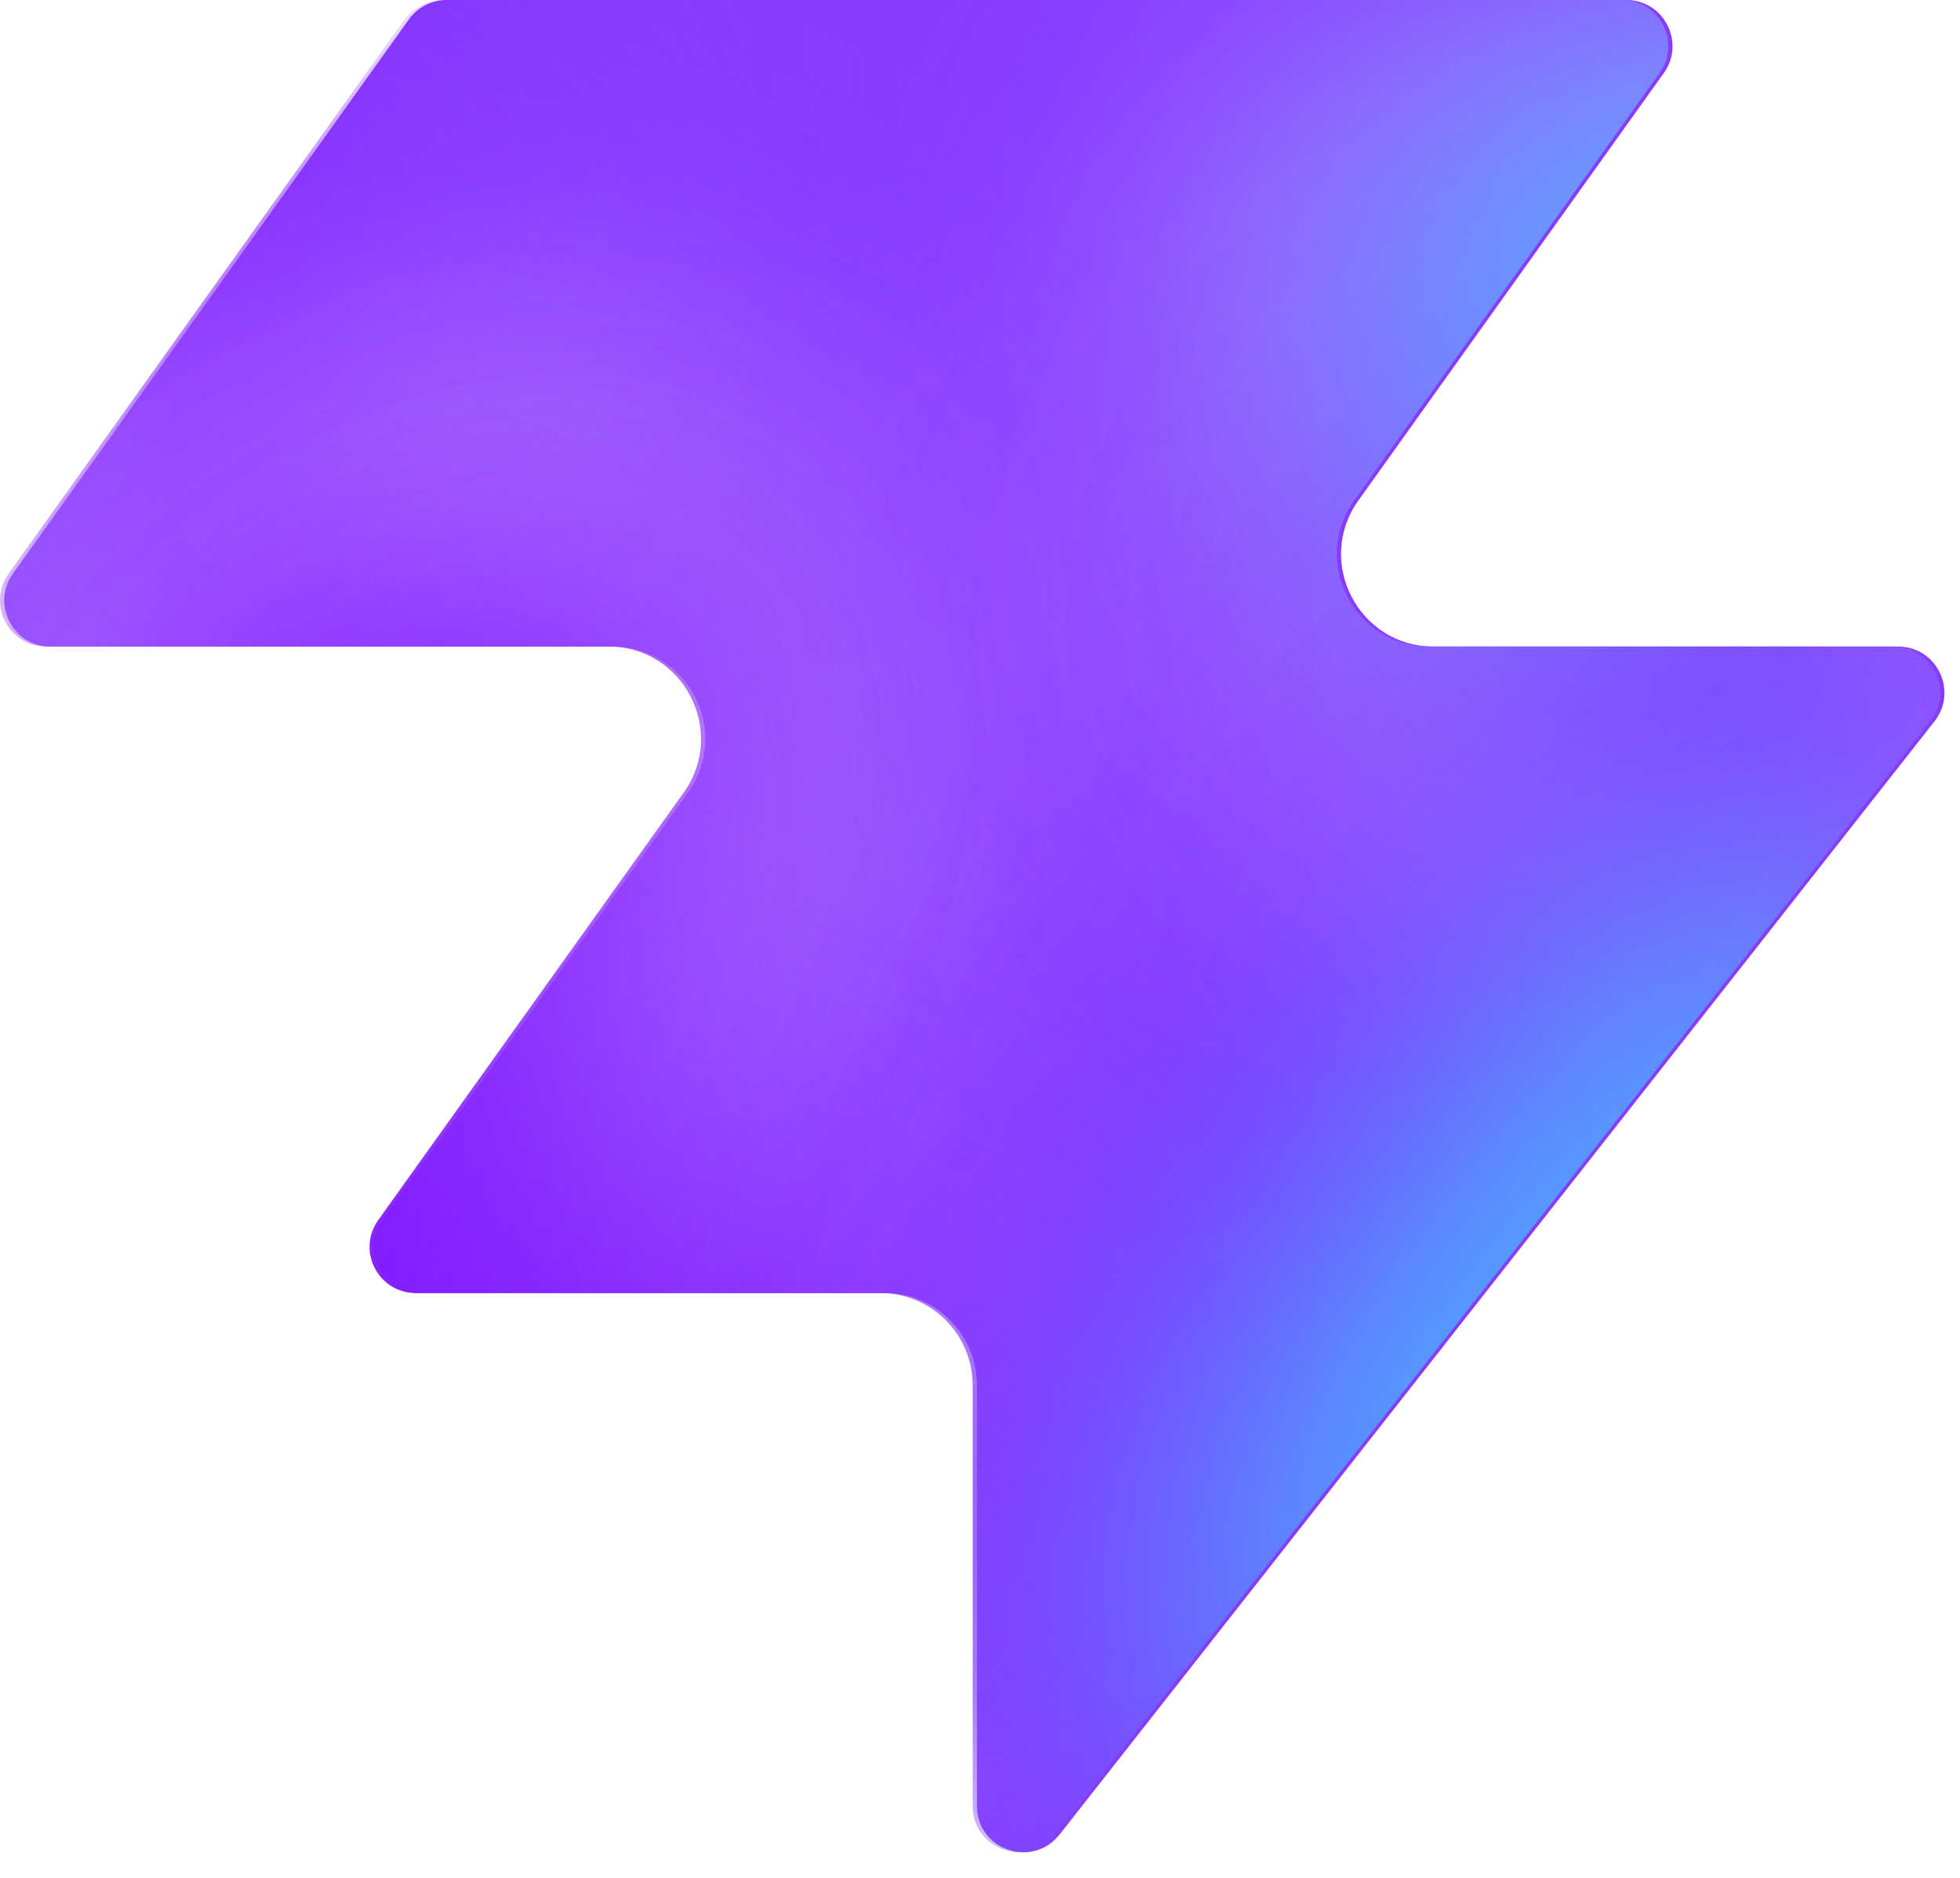
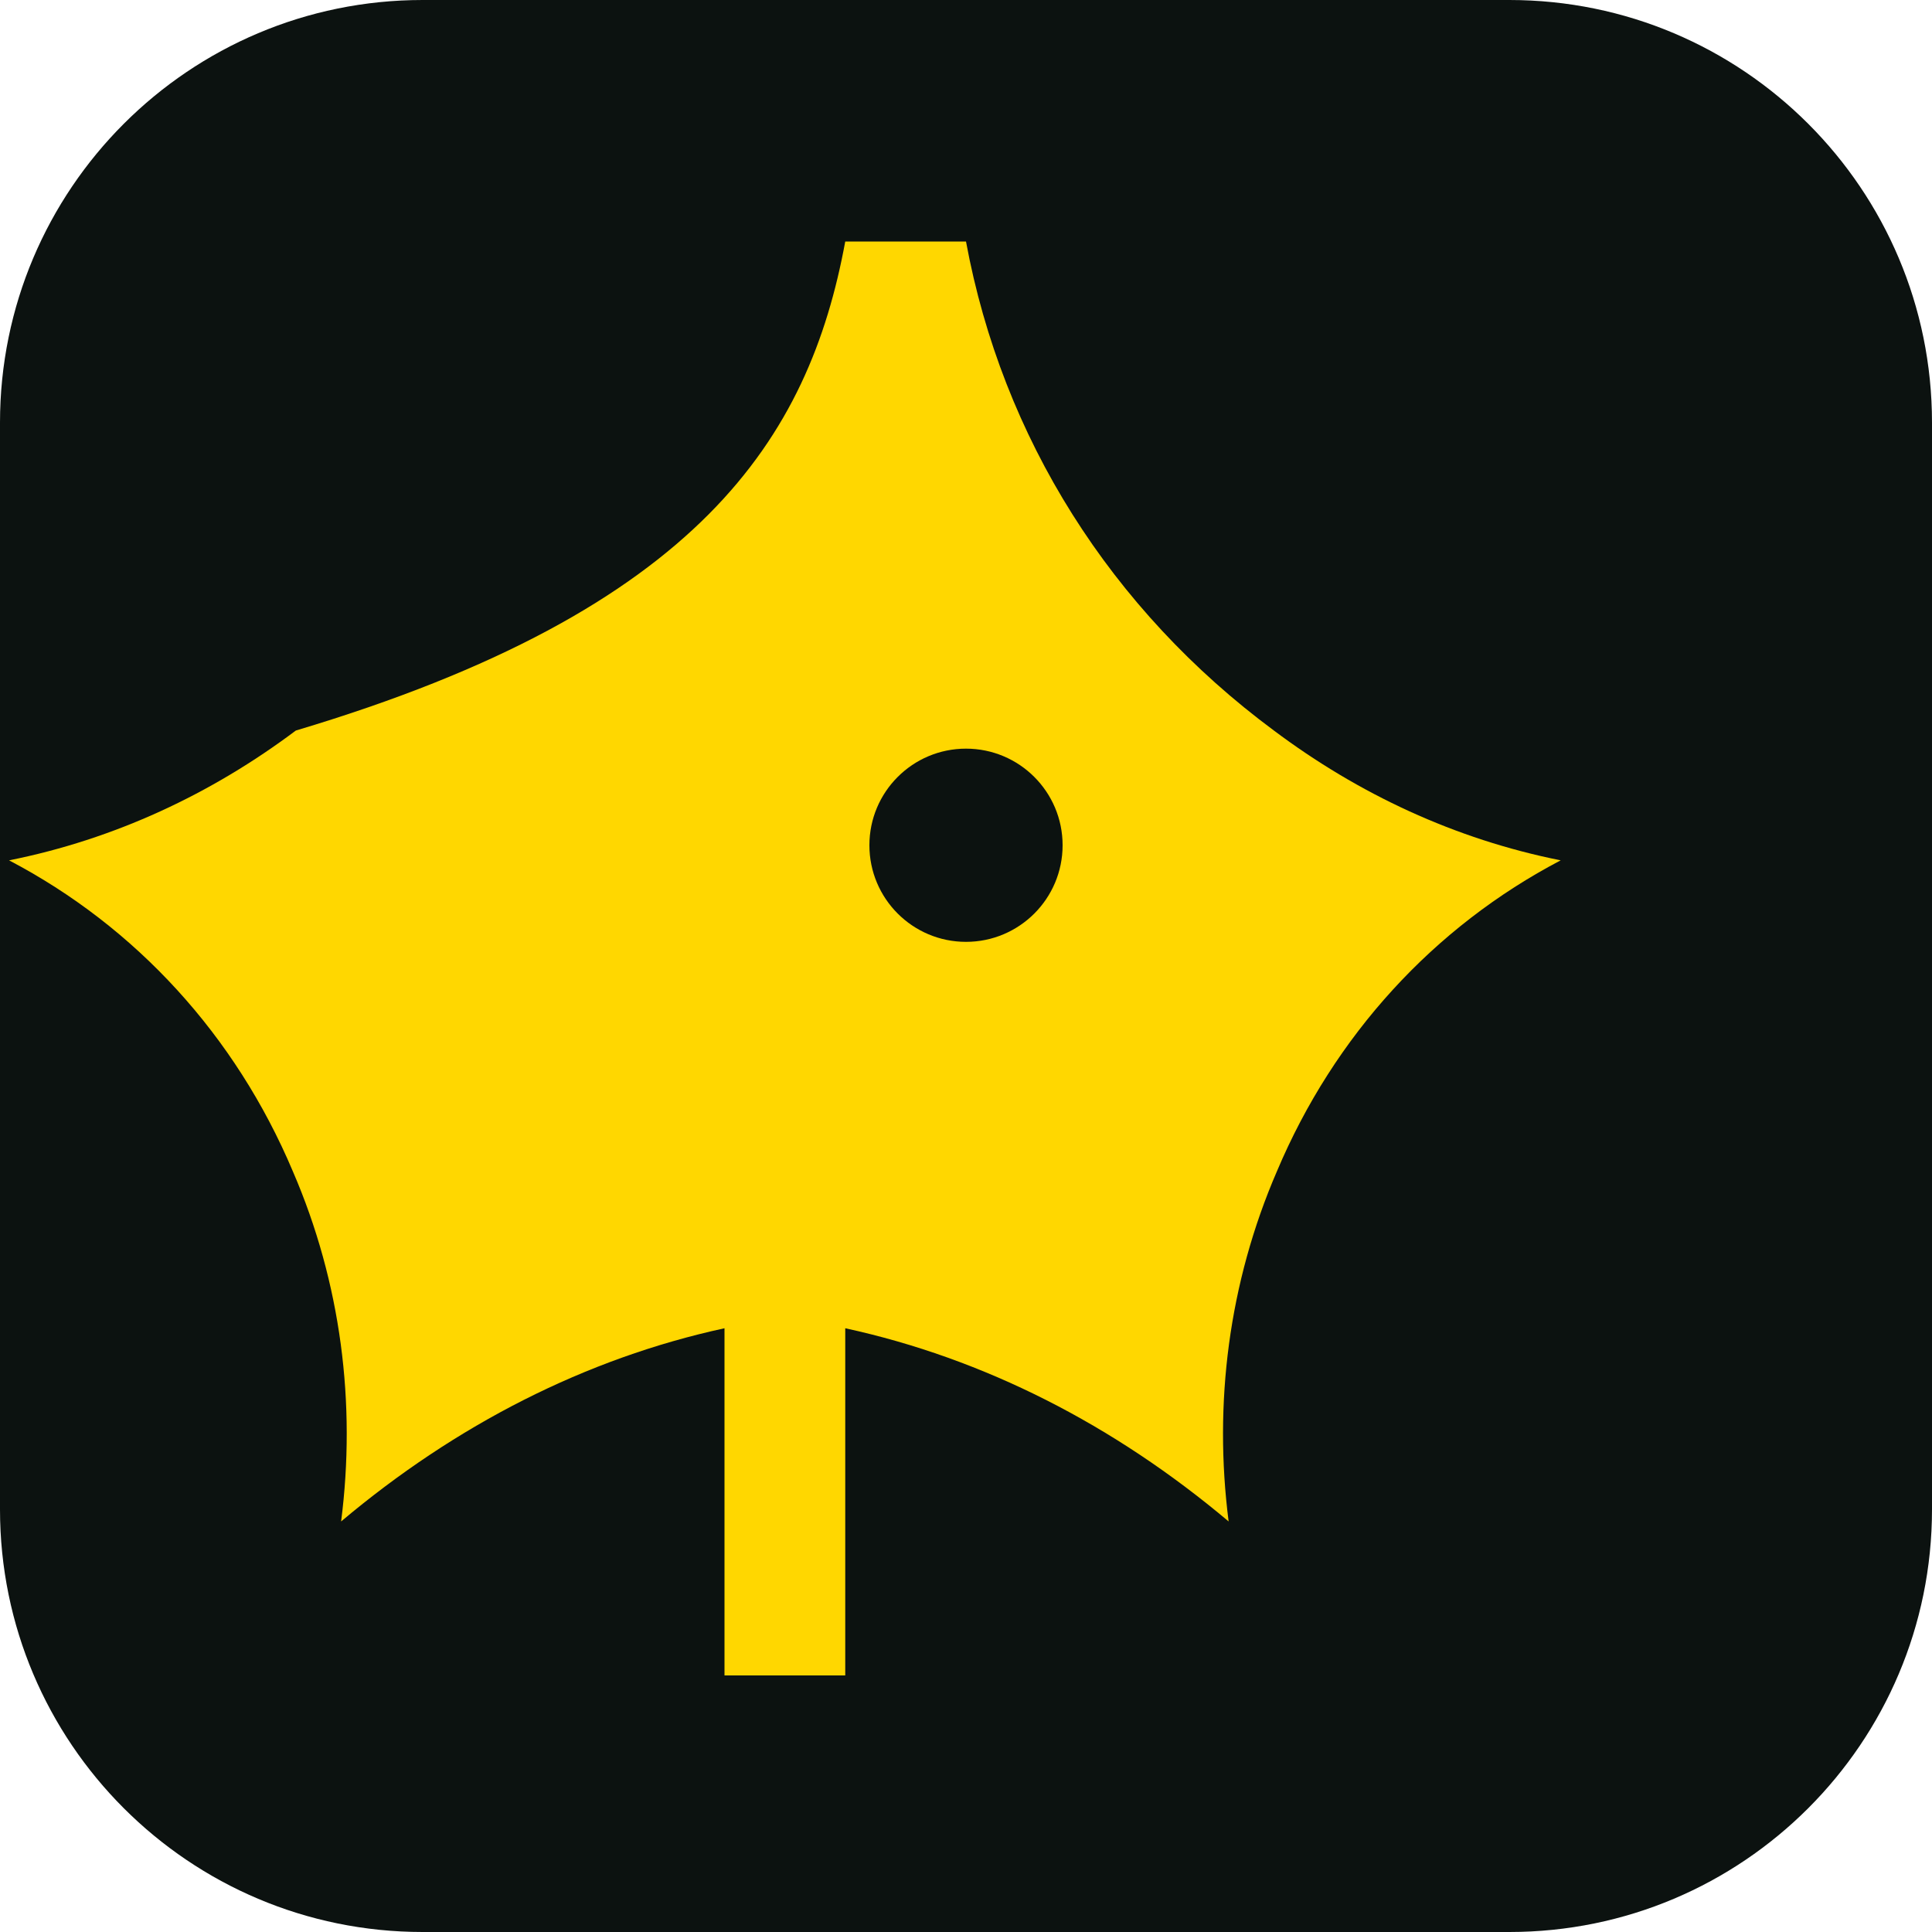
- <svg xmlns="http://www.w3.org/2000/svg" width="48" height="46" fill="none" viewBox="0 0 48 46">
-   <path fill="#863bff" d="M25.946 44.938c-.664.845-2.021.375-2.021-.698V33.937a2.26 2.26 0 0 0-2.262-2.262H10.287c-.92 0-1.456-1.04-.92-1.788l7.48-10.471c1.07-1.497 0-3.578-1.842-3.578H1.237c-.92 0-1.456-1.04-.92-1.788L10.013.474c.214-.297.556-.474.92-.474h28.894c.92 0 1.456 1.04.92 1.788l-7.48 10.471c-1.07 1.498 0 3.579 1.842 3.579h11.377c.943 0 1.473 1.088.89 1.83L25.947 44.94z" style="fill:#863bff;fill:color(display-p3 .525 .23 1);fill-opacity:1" />
-   <mask id="a" width="48" height="46" x="0" y="0" maskUnits="userSpaceOnUse" style="mask-type:alpha">
-     <path fill="#000" d="M25.842 44.938c-.664.844-2.021.375-2.021-.698V33.937a2.26 2.26 0 0 0-2.262-2.262H10.183c-.92 0-1.456-1.04-.92-1.788l7.48-10.471c1.07-1.498 0-3.579-1.842-3.579H1.133c-.92 0-1.456-1.04-.92-1.787L9.91.473c.214-.297.556-.474.92-.474h28.894c.92 0 1.456 1.04.92 1.788l-7.48 10.471c-1.07 1.498 0 3.578 1.842 3.578h11.377c.943 0 1.473 1.088.89 1.832L25.843 44.94z" style="fill:#000;fill-opacity:1" />
-   </mask>
-   <g mask="url(#a)">
-     <g filter="url(#b)">
-       <ellipse cx="5.508" cy="14.704" fill="#ede6ff" rx="5.508" ry="14.704" style="fill:#ede6ff;fill:color(display-p3 .927 .903 1);fill-opacity:1" transform="matrix(.00324 1 1 -.00324 -4.47 31.516)" />
-     </g>
-     <g filter="url(#c)">
-       <ellipse cx="10.399" cy="29.851" fill="#ede6ff" rx="10.399" ry="29.851" style="fill:#ede6ff;fill:color(display-p3 .927 .903 1);fill-opacity:1" transform="matrix(.00324 1 1 -.00324 -39.328 7.883)" />
-     </g>
-     <g filter="url(#d)">
-       <ellipse cx="5.508" cy="30.487" fill="#7e14ff" rx="5.508" ry="30.487" style="fill:#7e14ff;fill:color(display-p3 .492 .077 1);fill-opacity:1" transform="rotate(89.814 -25.913 -14.639)scale(1 -1)" />
-     </g>
-     <g filter="url(#e)">
-       <ellipse cx="5.508" cy="30.599" fill="#7e14ff" rx="5.508" ry="30.599" style="fill:#7e14ff;fill:color(display-p3 .492 .077 1);fill-opacity:1" transform="rotate(89.814 -32.644 -3.334)scale(1 -1)" />
-     </g>
-     <g filter="url(#f)">
-       <ellipse cx="5.508" cy="30.599" fill="#7e14ff" rx="5.508" ry="30.599" style="fill:#7e14ff;fill:color(display-p3 .492 .077 1);fill-opacity:1" transform="matrix(.00324 1 1 -.00324 -34.34 30.47)" />
-     </g>
-     <g filter="url(#g)">
-       <ellipse cx="14.072" cy="22.078" fill="#ede6ff" rx="14.072" ry="22.078" style="fill:#ede6ff;fill:color(display-p3 .927 .903 1);fill-opacity:1" transform="rotate(93.35 24.506 48.493)scale(-1 1)" />
-     </g>
-     <g filter="url(#h)">
-       <ellipse cx="3.47" cy="21.501" fill="#7e14ff" rx="3.47" ry="21.501" style="fill:#7e14ff;fill:color(display-p3 .492 .077 1);fill-opacity:1" transform="rotate(89.009 28.708 47.59)scale(-1 1)" />
-     </g>
-     <g filter="url(#i)">
-       <ellipse cx="3.47" cy="21.501" fill="#7e14ff" rx="3.47" ry="21.501" style="fill:#7e14ff;fill:color(display-p3 .492 .077 1);fill-opacity:1" transform="rotate(89.009 28.708 47.59)scale(-1 1)" />
-     </g>
-     <g filter="url(#j)">
-       <ellipse cx=".387" cy="8.972" fill="#7e14ff" rx="4.407" ry="29.108" style="fill:#7e14ff;fill:color(display-p3 .492 .077 1);fill-opacity:1" transform="rotate(39.51 .387 8.972)" />
-     </g>
-     <g filter="url(#k)">
-       <ellipse cx="47.523" cy="-6.092" fill="#7e14ff" rx="4.407" ry="29.108" style="fill:#7e14ff;fill:color(display-p3 .492 .077 1);fill-opacity:1" transform="rotate(37.892 47.523 -6.092)" />
-     </g>
-     <g filter="url(#l)">
-       <ellipse cx="41.412" cy="6.333" fill="#47bfff" rx="5.971" ry="9.665" style="fill:#47bfff;fill:color(display-p3 .28 .748 1);fill-opacity:1" transform="rotate(37.892 41.412 6.333)" />
-     </g>
-     <g filter="url(#m)">
-       <ellipse cx="-1.879" cy="38.332" fill="#7e14ff" rx="4.407" ry="29.108" style="fill:#7e14ff;fill:color(display-p3 .492 .077 1);fill-opacity:1" transform="rotate(37.892 -1.88 38.332)" />
-     </g>
-     <g filter="url(#n)">
-       <ellipse cx="-1.879" cy="38.332" fill="#7e14ff" rx="4.407" ry="29.108" style="fill:#7e14ff;fill:color(display-p3 .492 .077 1);fill-opacity:1" transform="rotate(37.892 -1.88 38.332)" />
-     </g>
-     <g filter="url(#o)">
-       <ellipse cx="35.651" cy="29.907" fill="#7e14ff" rx="4.407" ry="29.108" style="fill:#7e14ff;fill:color(display-p3 .492 .077 1);fill-opacity:1" transform="rotate(37.892 35.651 29.907)" />
-     </g>
-     <g filter="url(#p)">
-       <ellipse cx="38.418" cy="32.4" fill="#47bfff" rx="5.971" ry="15.297" style="fill:#47bfff;fill:color(display-p3 .28 .748 1);fill-opacity:1" transform="rotate(37.892 38.418 32.4)" />
-     </g>
-   </g>
-   <defs>
-     <filter id="b" width="60.045" height="41.654" x="-19.77" y="16.149" color-interpolation-filters="sRGB" filterUnits="userSpaceOnUse">
-       <feFlood flood-opacity="0" result="BackgroundImageFix" />
-       <feBlend in="SourceGraphic" in2="BackgroundImageFix" result="shape" />
-       <feGaussianBlur result="effect1_foregroundBlur_2002_17158" stdDeviation="7.659" />
-     </filter>
-     <filter id="c" width="90.34" height="51.437" x="-54.613" y="-7.533" color-interpolation-filters="sRGB" filterUnits="userSpaceOnUse">
-       <feFlood flood-opacity="0" result="BackgroundImageFix" />
-       <feBlend in="SourceGraphic" in2="BackgroundImageFix" result="shape" />
-       <feGaussianBlur result="effect1_foregroundBlur_2002_17158" stdDeviation="7.659" />
-     </filter>
-     <filter id="d" width="79.355" height="29.4" x="-49.64" y="2.03" color-interpolation-filters="sRGB" filterUnits="userSpaceOnUse">
-       <feFlood flood-opacity="0" result="BackgroundImageFix" />
-       <feBlend in="SourceGraphic" in2="BackgroundImageFix" result="shape" />
-       <feGaussianBlur result="effect1_foregroundBlur_2002_17158" stdDeviation="4.596" />
-     </filter>
-     <filter id="e" width="79.579" height="29.4" x="-45.045" y="20.029" color-interpolation-filters="sRGB" filterUnits="userSpaceOnUse">
-       <feFlood flood-opacity="0" result="BackgroundImageFix" />
-       <feBlend in="SourceGraphic" in2="BackgroundImageFix" result="shape" />
-       <feGaussianBlur result="effect1_foregroundBlur_2002_17158" stdDeviation="4.596" />
-     </filter>
-     <filter id="f" width="79.579" height="29.4" x="-43.513" y="21.178" color-interpolation-filters="sRGB" filterUnits="userSpaceOnUse">
-       <feFlood flood-opacity="0" result="BackgroundImageFix" />
-       <feBlend in="SourceGraphic" in2="BackgroundImageFix" result="shape" />
-       <feGaussianBlur result="effect1_foregroundBlur_2002_17158" stdDeviation="4.596" />
-     </filter>
-     <filter id="g" width="74.749" height="58.852" x="15.756" y="-17.901" color-interpolation-filters="sRGB" filterUnits="userSpaceOnUse">
-       <feFlood flood-opacity="0" result="BackgroundImageFix" />
-       <feBlend in="SourceGraphic" in2="BackgroundImageFix" result="shape" />
-       <feGaussianBlur result="effect1_foregroundBlur_2002_17158" stdDeviation="7.659" />
-     </filter>
-     <filter id="h" width="61.377" height="25.362" x="23.548" y="2.284" color-interpolation-filters="sRGB" filterUnits="userSpaceOnUse">
-       <feFlood flood-opacity="0" result="BackgroundImageFix" />
-       <feBlend in="SourceGraphic" in2="BackgroundImageFix" result="shape" />
-       <feGaussianBlur result="effect1_foregroundBlur_2002_17158" stdDeviation="4.596" />
-     </filter>
-     <filter id="i" width="61.377" height="25.362" x="23.548" y="2.284" color-interpolation-filters="sRGB" filterUnits="userSpaceOnUse">
-       <feFlood flood-opacity="0" result="BackgroundImageFix" />
-       <feBlend in="SourceGraphic" in2="BackgroundImageFix" result="shape" />
-       <feGaussianBlur result="effect1_foregroundBlur_2002_17158" stdDeviation="4.596" />
-     </filter>
-     <filter id="j" width="56.045" height="63.649" x="-27.636" y="-22.853" color-interpolation-filters="sRGB" filterUnits="userSpaceOnUse">
-       <feFlood flood-opacity="0" result="BackgroundImageFix" />
-       <feBlend in="SourceGraphic" in2="BackgroundImageFix" result="shape" />
-       <feGaussianBlur result="effect1_foregroundBlur_2002_17158" stdDeviation="4.596" />
-     </filter>
-     <filter id="k" width="54.814" height="64.646" x="20.116" y="-38.415" color-interpolation-filters="sRGB" filterUnits="userSpaceOnUse">
-       <feFlood flood-opacity="0" result="BackgroundImageFix" />
-       <feBlend in="SourceGraphic" in2="BackgroundImageFix" result="shape" />
-       <feGaussianBlur result="effect1_foregroundBlur_2002_17158" stdDeviation="4.596" />
-     </filter>
-     <filter id="l" width="33.541" height="35.313" x="24.641" y="-11.323" color-interpolation-filters="sRGB" filterUnits="userSpaceOnUse">
-       <feFlood flood-opacity="0" result="BackgroundImageFix" />
-       <feBlend in="SourceGraphic" in2="BackgroundImageFix" result="shape" />
-       <feGaussianBlur result="effect1_foregroundBlur_2002_17158" stdDeviation="4.596" />
-     </filter>
-     <filter id="m" width="54.814" height="64.646" x="-29.286" y="6.009" color-interpolation-filters="sRGB" filterUnits="userSpaceOnUse">
-       <feFlood flood-opacity="0" result="BackgroundImageFix" />
-       <feBlend in="SourceGraphic" in2="BackgroundImageFix" result="shape" />
-       <feGaussianBlur result="effect1_foregroundBlur_2002_17158" stdDeviation="4.596" />
-     </filter>
-     <filter id="n" width="54.814" height="64.646" x="-29.286" y="6.009" color-interpolation-filters="sRGB" filterUnits="userSpaceOnUse">
-       <feFlood flood-opacity="0" result="BackgroundImageFix" />
-       <feBlend in="SourceGraphic" in2="BackgroundImageFix" result="shape" />
-       <feGaussianBlur result="effect1_foregroundBlur_2002_17158" stdDeviation="4.596" />
-     </filter>
-     <filter id="o" width="54.814" height="64.646" x="8.244" y="-2.416" color-interpolation-filters="sRGB" filterUnits="userSpaceOnUse">
-       <feFlood flood-opacity="0" result="BackgroundImageFix" />
-       <feBlend in="SourceGraphic" in2="BackgroundImageFix" result="shape" />
-       <feGaussianBlur result="effect1_foregroundBlur_2002_17158" stdDeviation="4.596" />
-     </filter>
-     <filter id="p" width="39.409" height="43.623" x="18.713" y="10.588" color-interpolation-filters="sRGB" filterUnits="userSpaceOnUse">
-       <feFlood flood-opacity="0" result="BackgroundImageFix" />
-       <feBlend in="SourceGraphic" in2="BackgroundImageFix" result="shape" />
-       <feGaussianBlur result="effect1_foregroundBlur_2002_17158" stdDeviation="4.596" />
-     </filter>
-   </defs>
+ <svg xmlns="http://www.w3.org/2000/svg" viewBox="0 0 64 64" role="img" aria-label="Haze">
+   <rect width="64" height="64" rx="14" fill="#0c1210" />
+   <path fill="#FFD700" d="M32 8c1.2 6.5 4.8 12.2 10.2 16.2 2.8 2.1 6 3.6 9.5 4.3-4.2 2.2-7.5 5.8-9.4 10.3-1.6 3.7-2.1 7.7-1.6 11.6-3.8-3.2-8.1-5.4-12.7-6.4v11.5h-4V44c-4.6 1-8.9 3.2-12.7 6.4.5-3.9 0-7.9-1.6-11.6-1.9-4.5-5.2-8.1-9.4-10.3 3.5-.7 6.7-2.2 9.5-4.3C23.2 20.2 26.8 14.5 28 8h4z" />
+   <circle cx="32" cy="28" r="3.2" fill="#0c1210" />
</svg>
